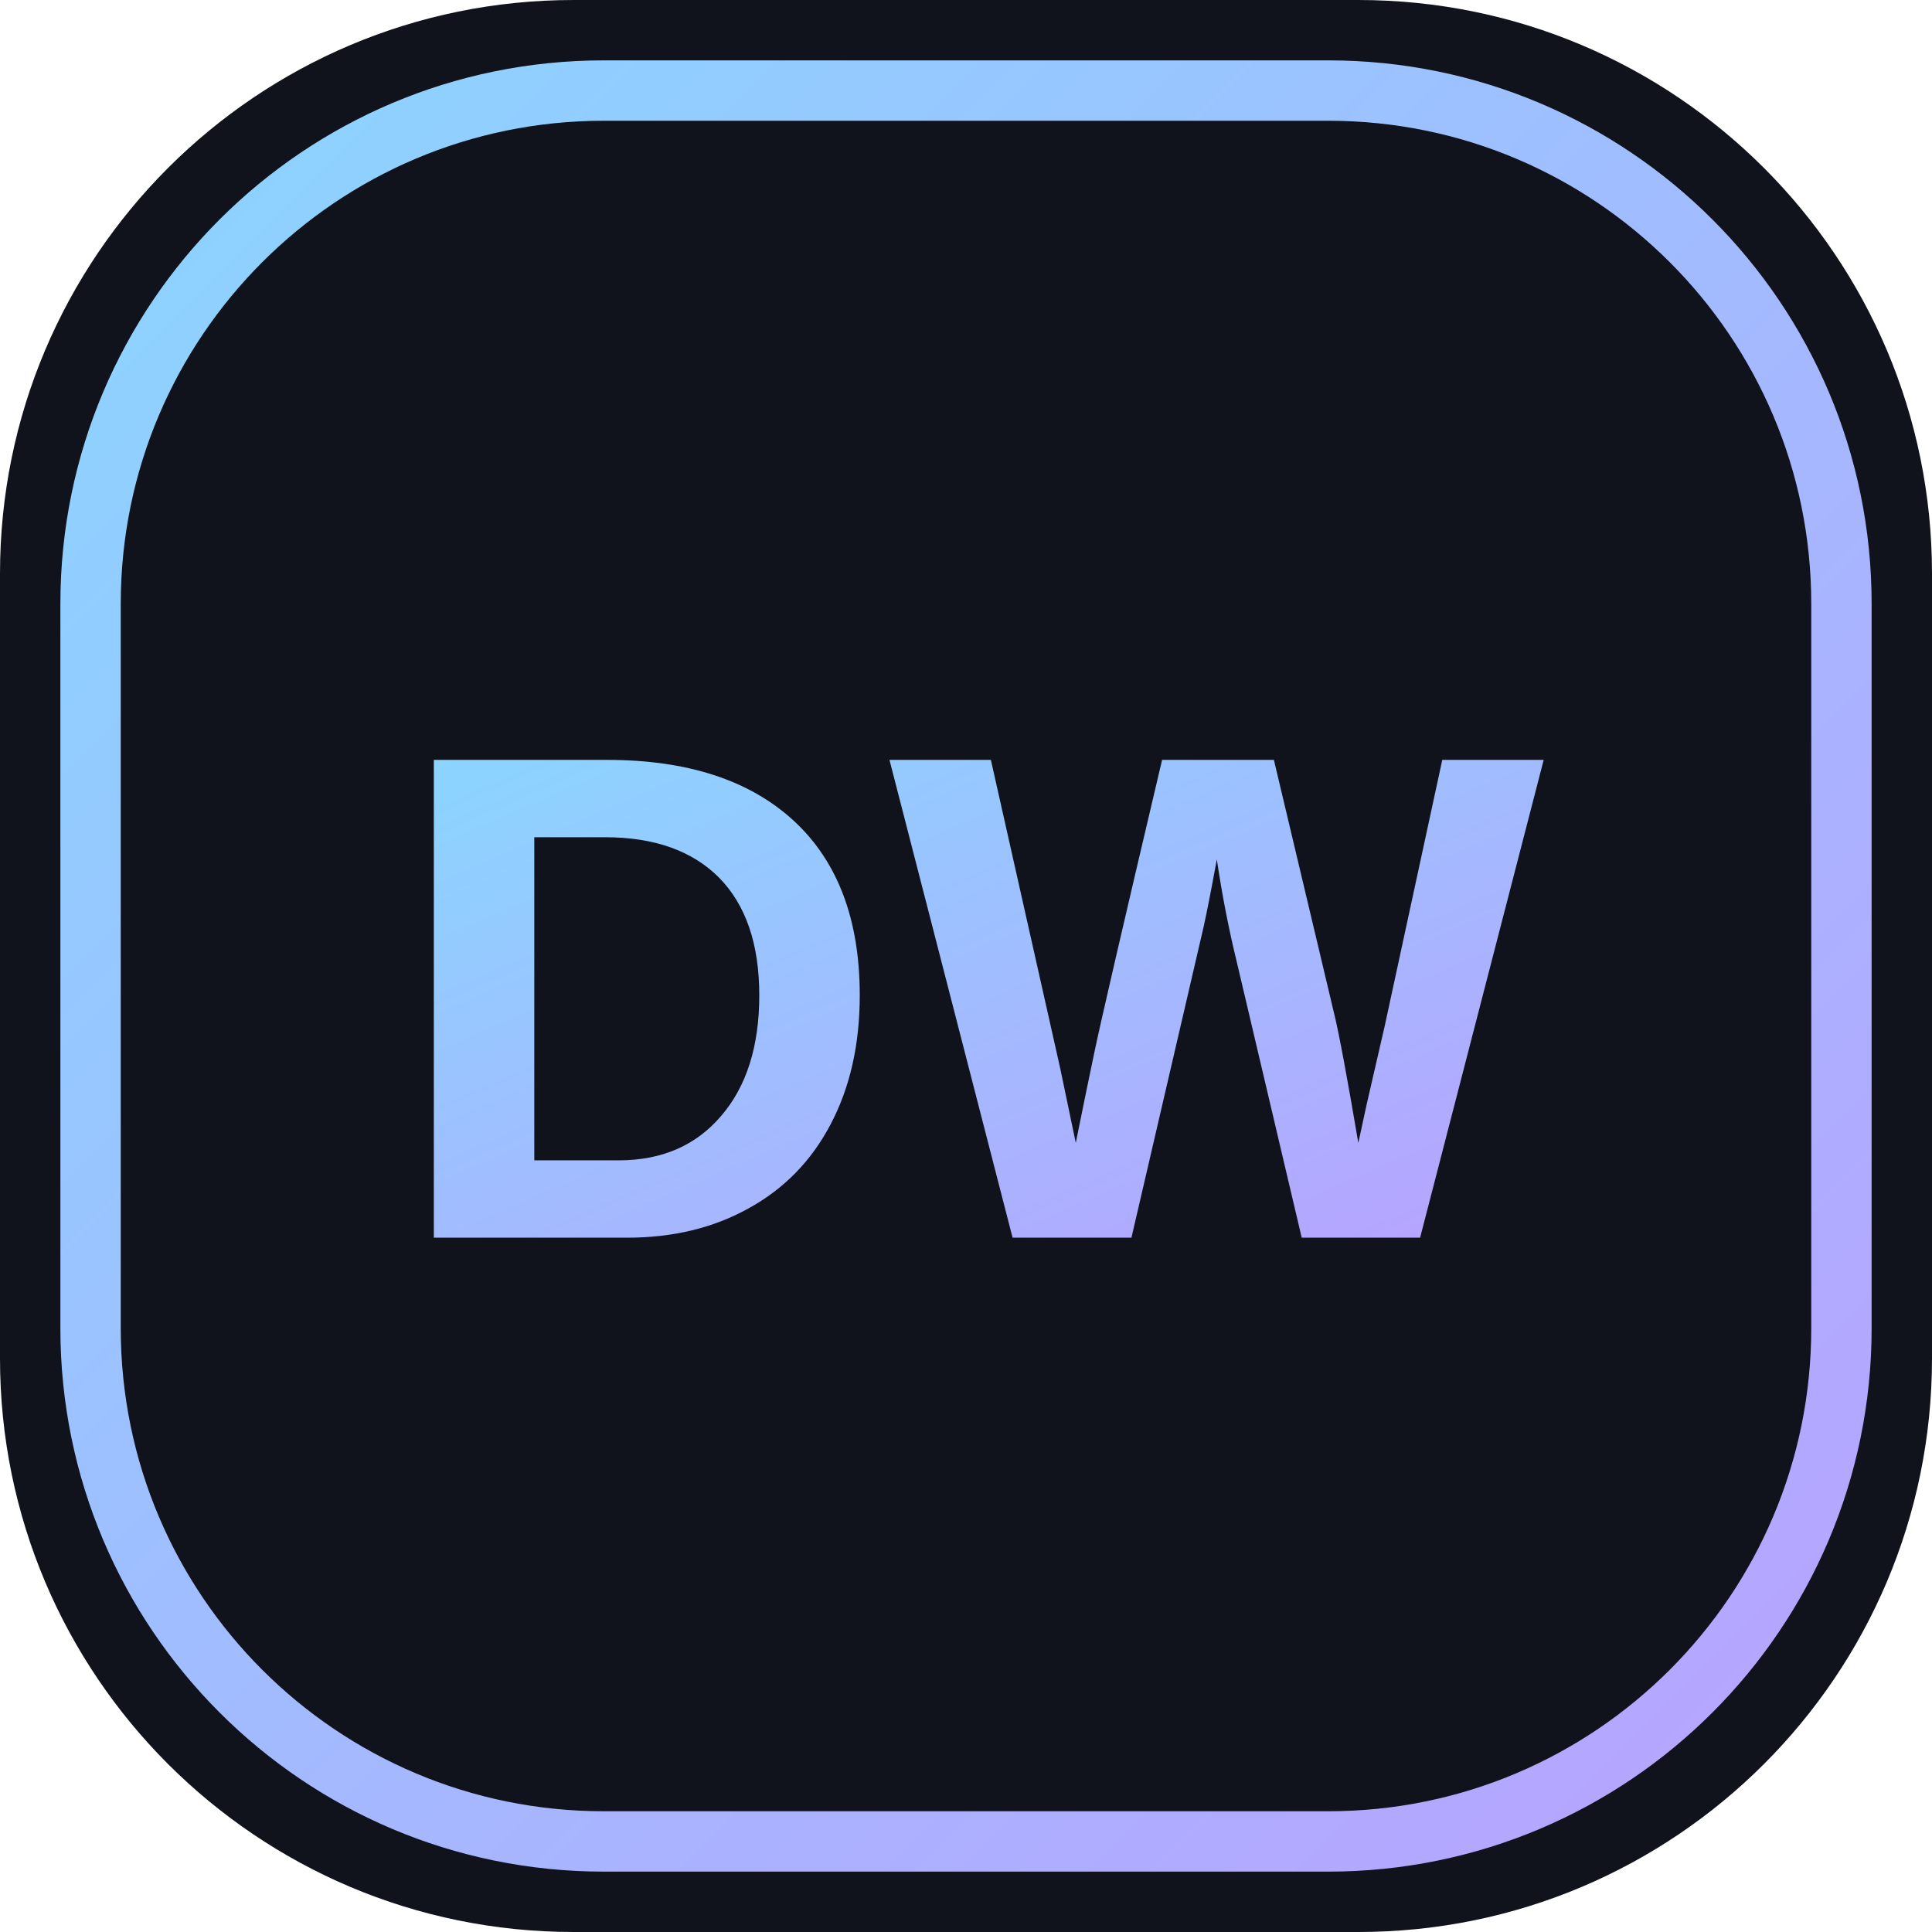
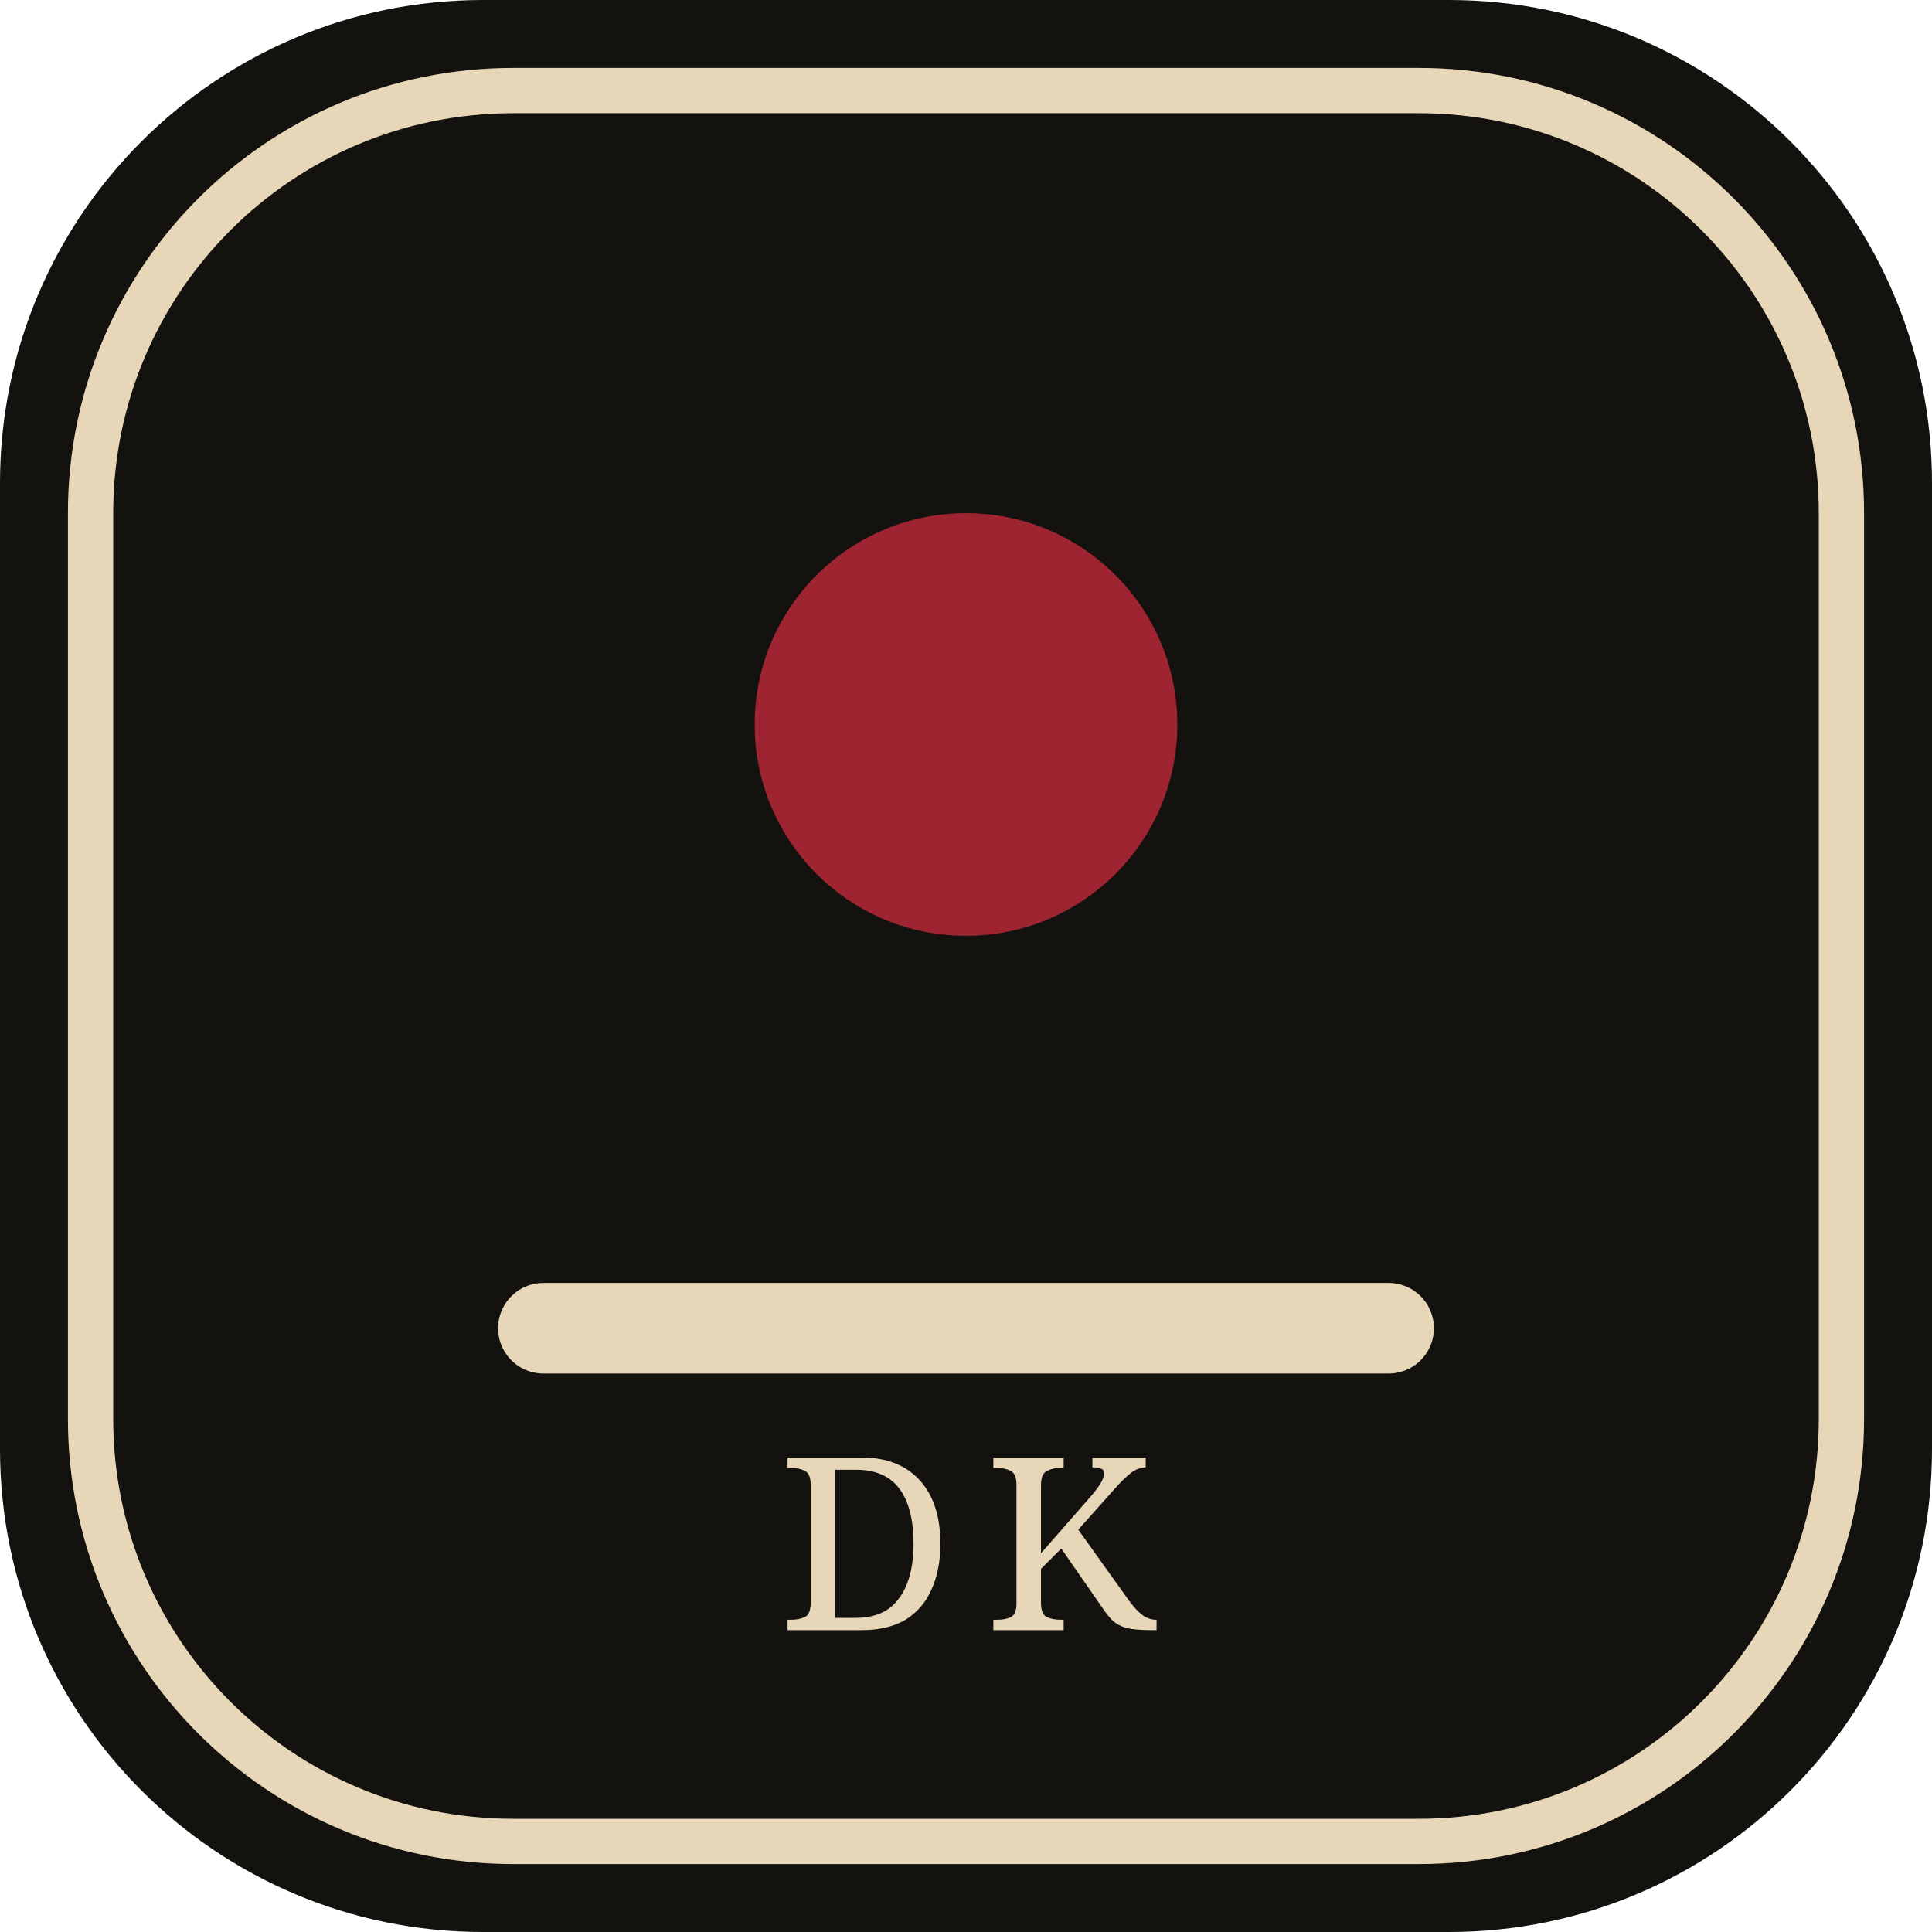
<svg xmlns="http://www.w3.org/2000/svg" viewBox="0 0 64 64">
-   <defs>
-     <linearGradient id="g" x1="0" x2="1" y1="0" y2="1">
-       <stop stop-color="#8bd5ff" />
-       <stop offset="1" stop-color="#b8a2ff" />
-     </linearGradient>
-   </defs>
-   <rect width="64" height="64" rx="19" fill="#10131c" />
-   <rect x="3" y="3" width="58" height="58" rx="17" fill="none" stroke="url(#g)" stroke-width="2" />
-   <text x="32" y="41" fill="url(#g)" font-family="Arial,sans-serif" font-size="23" font-weight="700" text-anchor="middle">DW</text>
+   <rect width="64" height="64" rx="16" fill="#14120f" />
+   <rect x="3" y="3" width="58" height="58" rx="14" fill="none" stroke="#e7d7b8" stroke-width="1.5" />
+   <circle cx="32" cy="24" r="7" fill="#9d2430" />
+   <path d="M18 44h28" stroke="#e7d7b8" stroke-width="3" stroke-linecap="round" />
+   <text x="32" y="54" text-anchor="middle" fill="#e7d7b8" font-family="Georgia, serif" font-size="8" letter-spacing="1">DK</text>
</svg>
